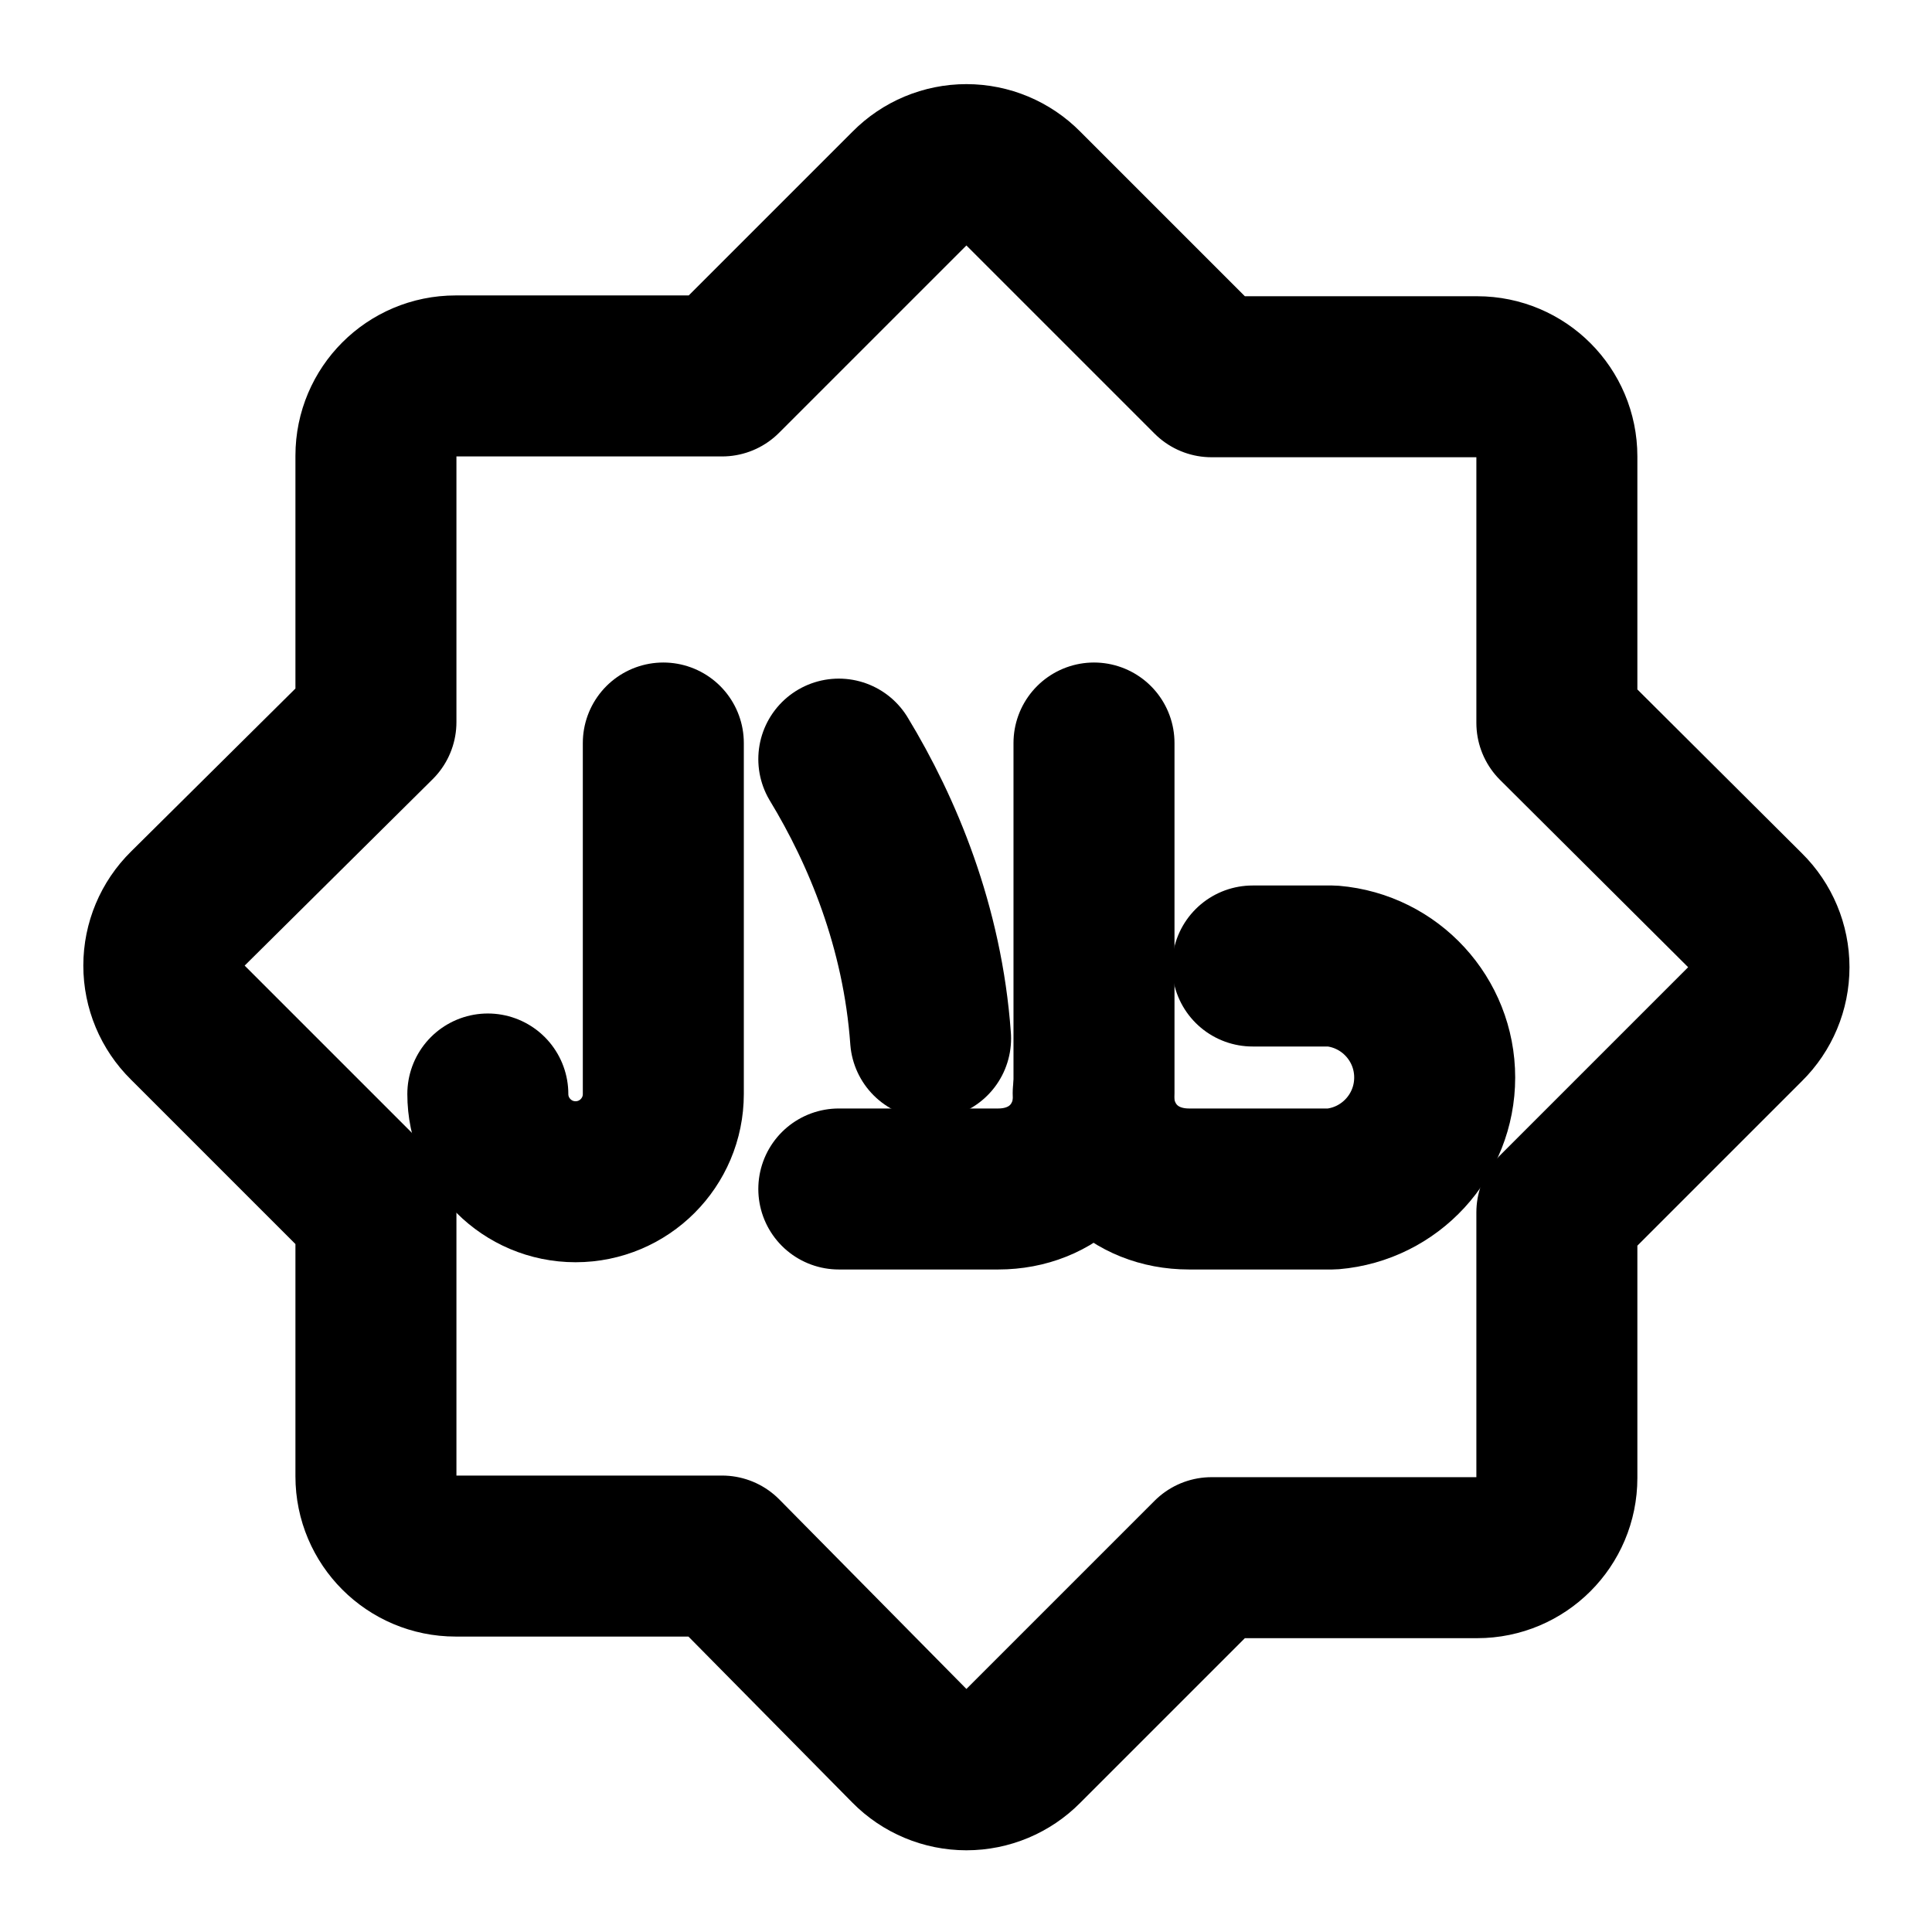
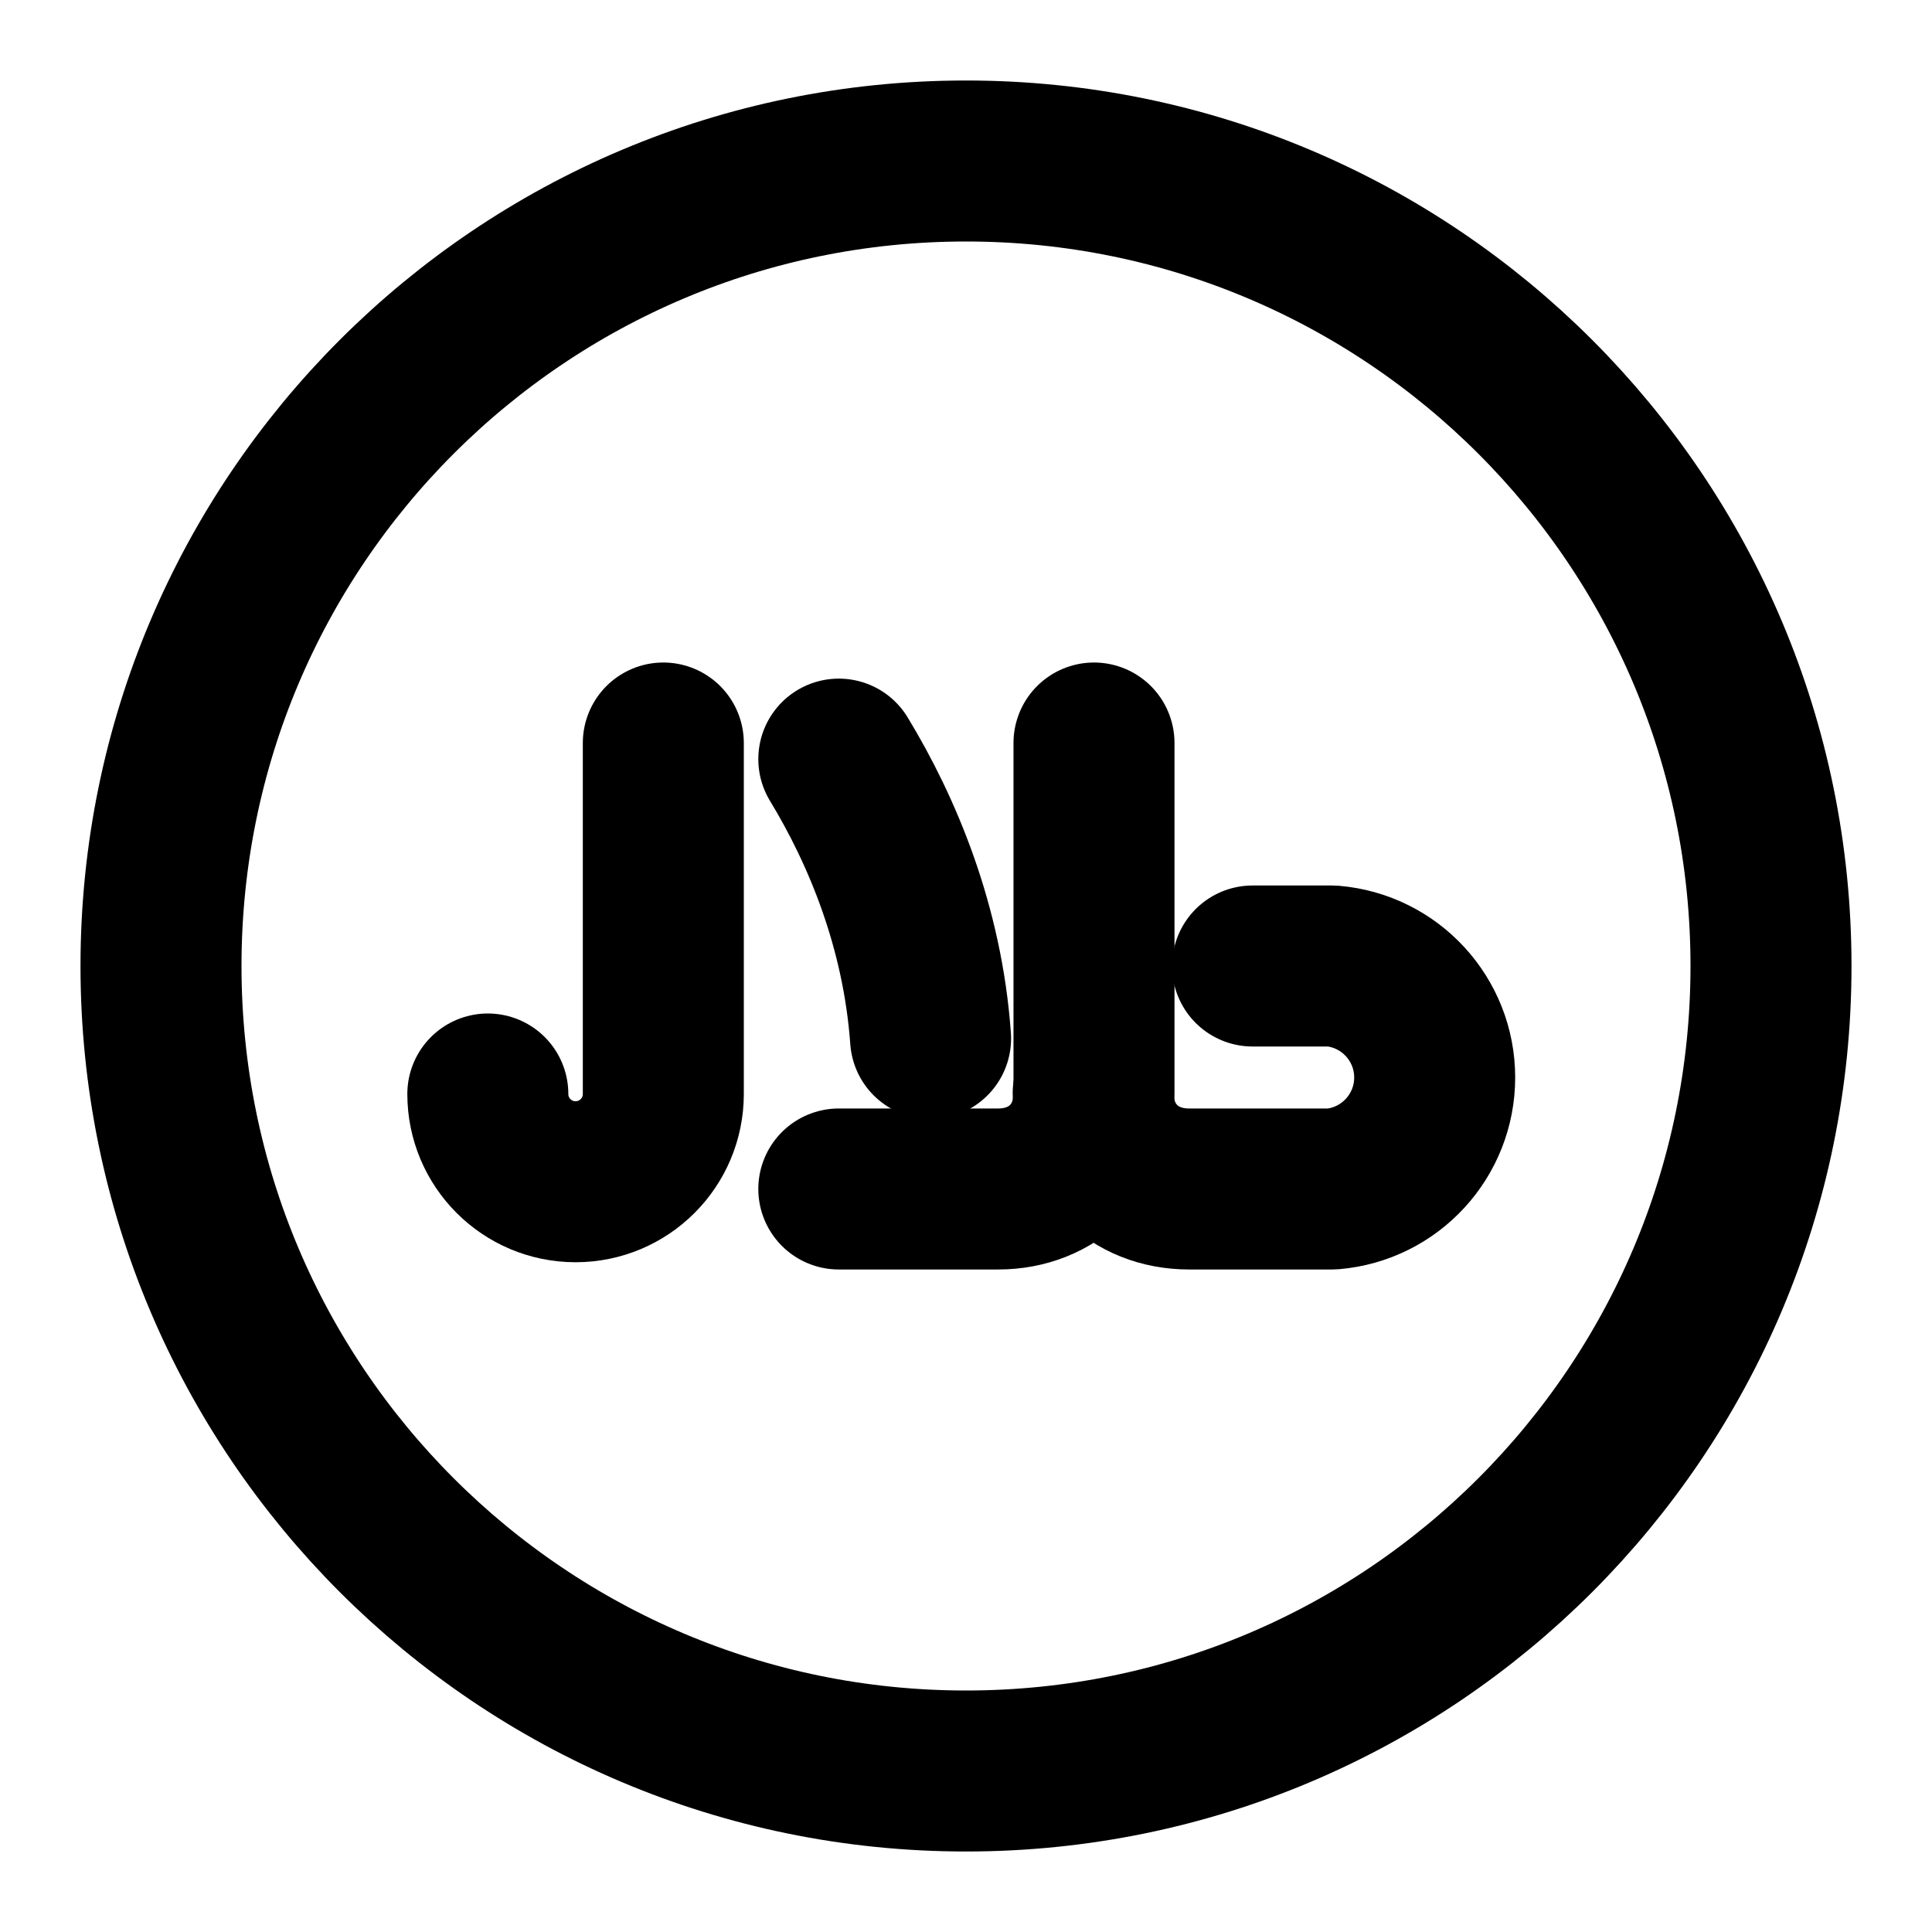
<svg xmlns="http://www.w3.org/2000/svg" width="24" height="24" viewBox="0 0 24 24" fill="none" stroke="currentColor" stroke-width="2" stroke-linecap="round" stroke-linejoin="round">
-   <path d="M11.3 2.34a.99 .99 0 0 1 1.41 0l2.34 2.34h3.3a.99 .99 0 0 1 .99 .99v3.31l2.34 2.33a.99 .99 0 0 1 0 1.41l-2.34 2.34v3.3a.99 .99 0 0 1-.99 .99h-3.3l-2.34 2.34a.99 .99 0 0 1-1.41 0L8.97 19.33H5.66a.99 .99 0 0 1-.99-.99v-3.3l-2.34-2.34a.99 .99 0 0 1 0-1.41L4.67 8.97V5.66a.99 .99 0 0 1 .99-.99h3.31Z" />
+   <circle cx="12" cy="12" r="10" />
  <path d="M8.24 9.23v4.36a1.09 1.09 0 0 1-2.18 0" />
  <path d="M10.42 9.43c.54 .89 1.04 2.08 1.14 3.47" />
  <path d="M10.42 14.77h1.98c.69 0 1.19-.5 1.19-1.19V9.23" />
  <path d="M13.58 13.58c0 .69 .5 1.19 1.19 1.19h1.78a1.39 1.39 0 0 0 0-2.77h-.99" />
</svg>
